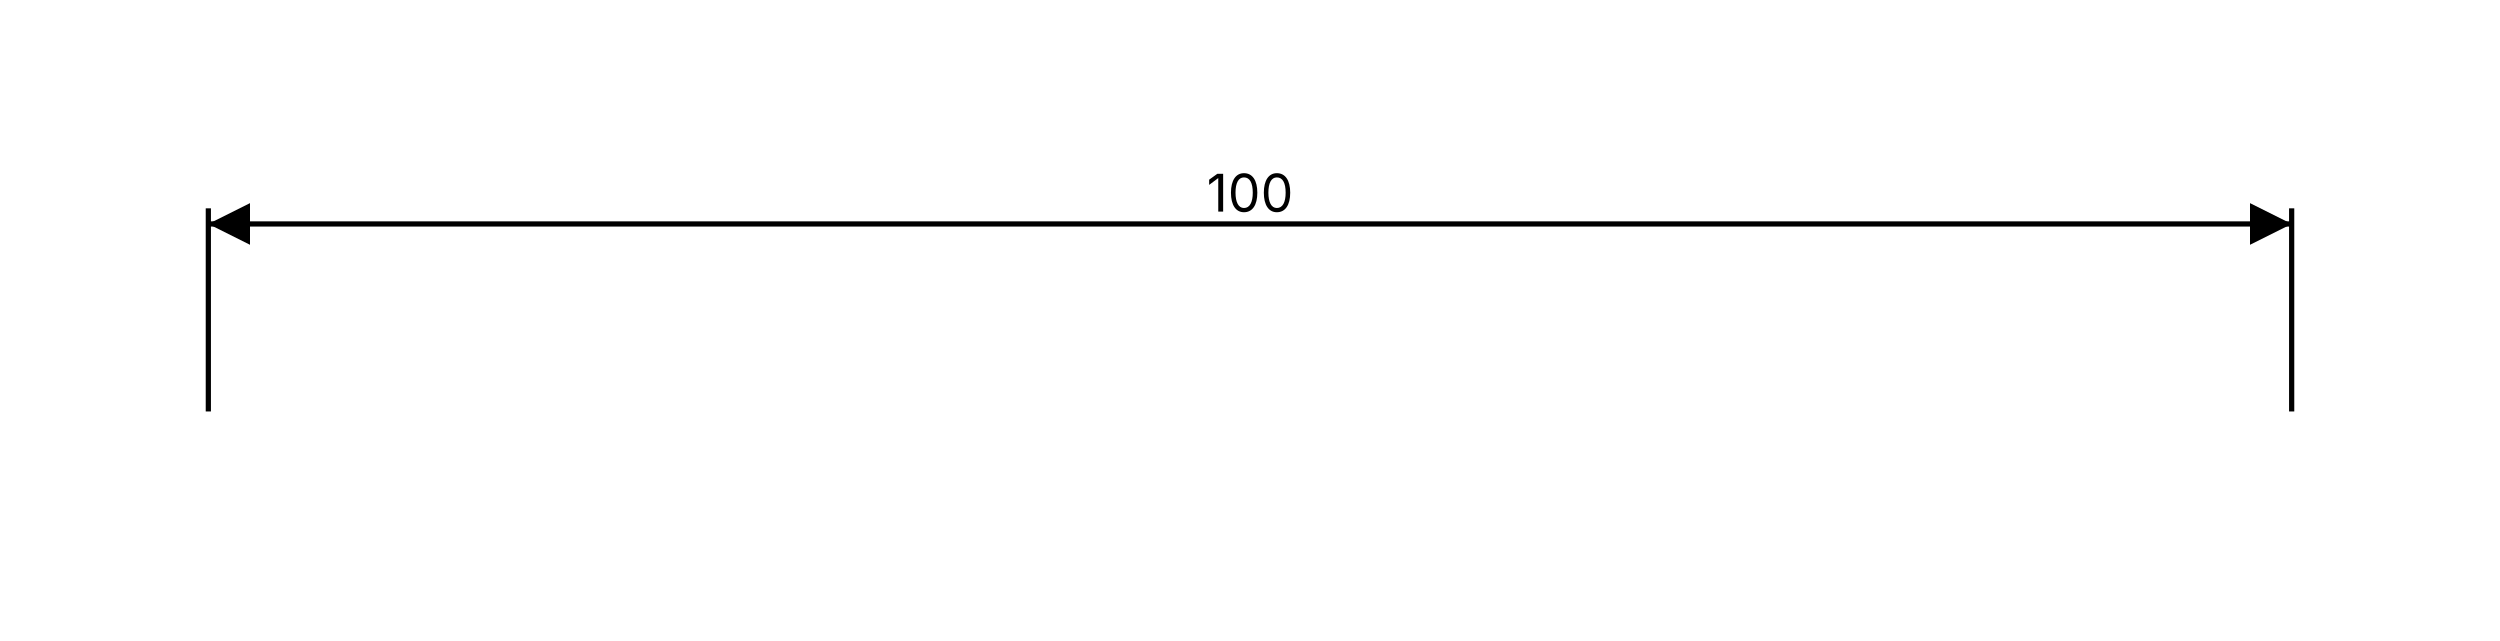
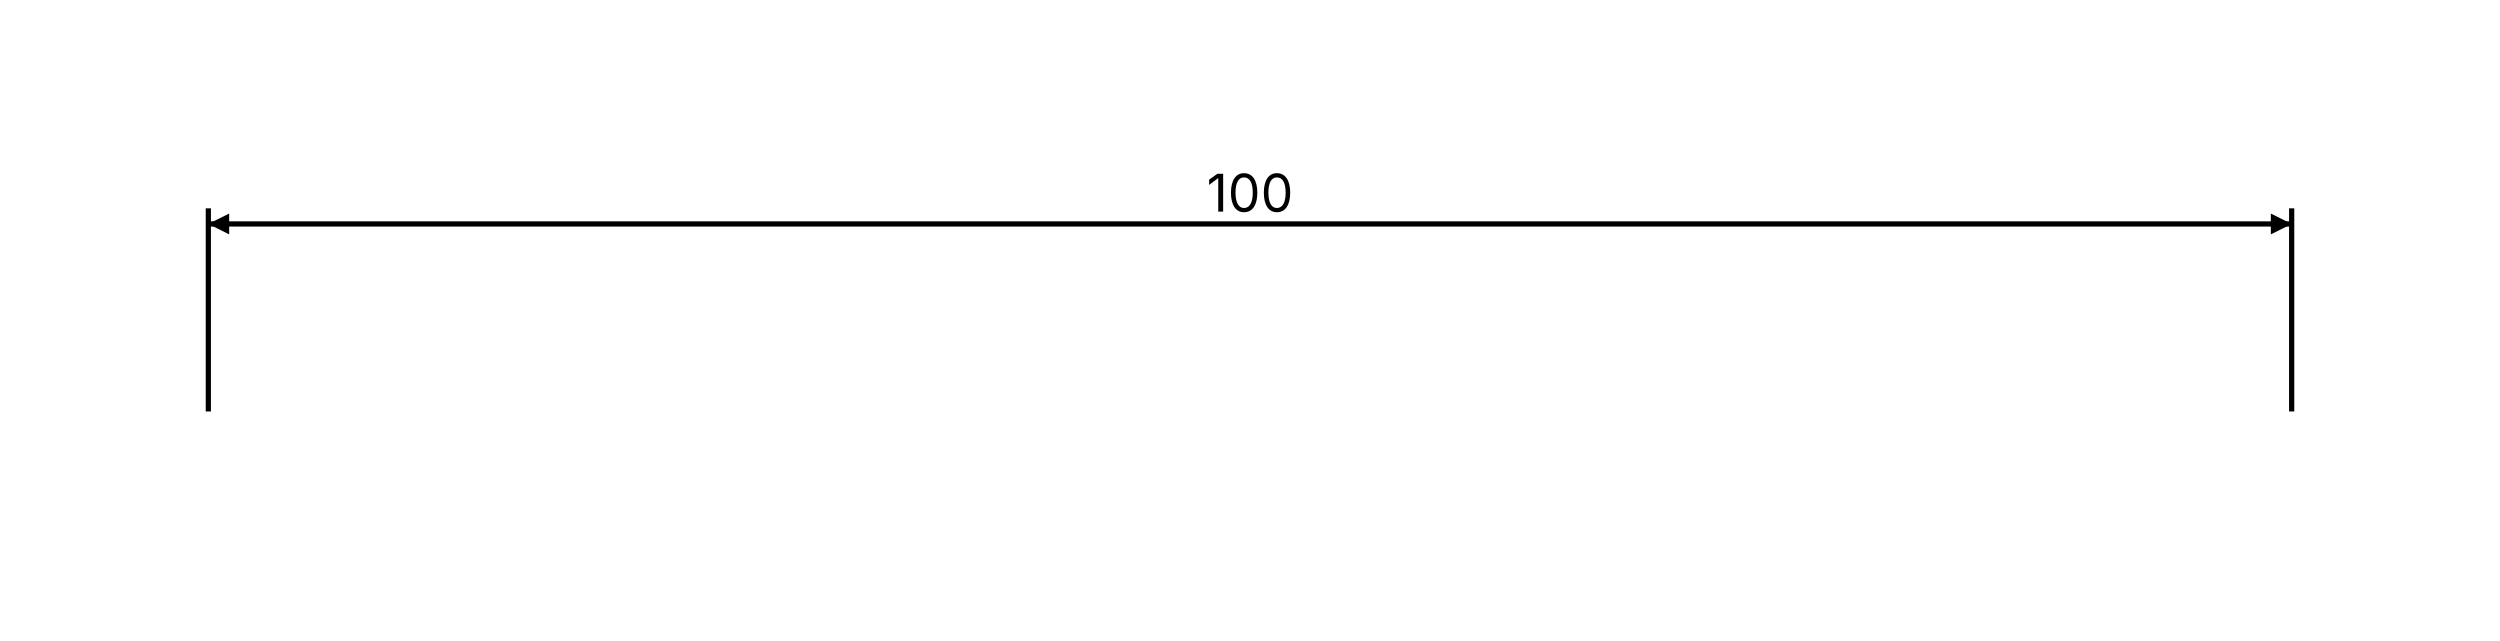
<svg xmlns="http://www.w3.org/2000/svg" version="1.1" width="120" height="30.75" viewBox="-10 -20.75 120 30.75">
  <defs>
-     <marker id="selva-dim-arrow" viewBox="0 0 10 10" refX="10" refY="5" markerWidth="8" markerHeight="8" orient="auto-start-reverse">
+     <marker id="selva-dim-arrow" viewBox="0 0 10 10" refX="10" refY="5" markerWidth="4" markerHeight="4" orient="auto-start-reverse">
      <path d="M 0 0 L 10 5 L 0 10 Z" fill="context-stroke" />
    </marker>
    <marker id="selva-dim-tick" viewBox="-5 -5 10 10" refX="0" refY="0" markerWidth="10" markerHeight="10" orient="auto">
      <path d="M -3 3 L 3 -3" stroke="context-stroke" stroke-width="1" />
    </marker>
  </defs>
  <g transform="matrix(1 0 0 -1 0 0)" font-family="Inter, -apple-system, BlinkMacSystemFont, &quot;Segoe UI&quot;, Roboto, &quot;Helvetica Neue&quot;, Arial, sans-serif">
    <g class="dimension">
      <line stroke="rgb(0,0,0)" stroke-width="0.25" fill="none" vector-effect="non-scaling-stroke" x1="0" y1="1" x2="0" y2="10.75" />
      <line stroke="rgb(0,0,0)" stroke-width="0.25" fill="none" vector-effect="non-scaling-stroke" x1="100" y1="1" x2="100" y2="10.75" />
      <line stroke="rgb(0,0,0)" stroke-width="0.25" fill="none" vector-effect="non-scaling-stroke" marker-start="url(#selva-dim-arrow)" marker-end="url(#selva-dim-arrow)" x1="0" y1="10" x2="100" y2="10" />
      <text x="0" y="0" font-size="2.5" fill="rgb(0,0,0)" text-anchor="middle" dominant-baseline="middle" transform="translate(50 11.5) scale(1 -1) rotate(-0)">100</text>
    </g>
  </g>
</svg>
